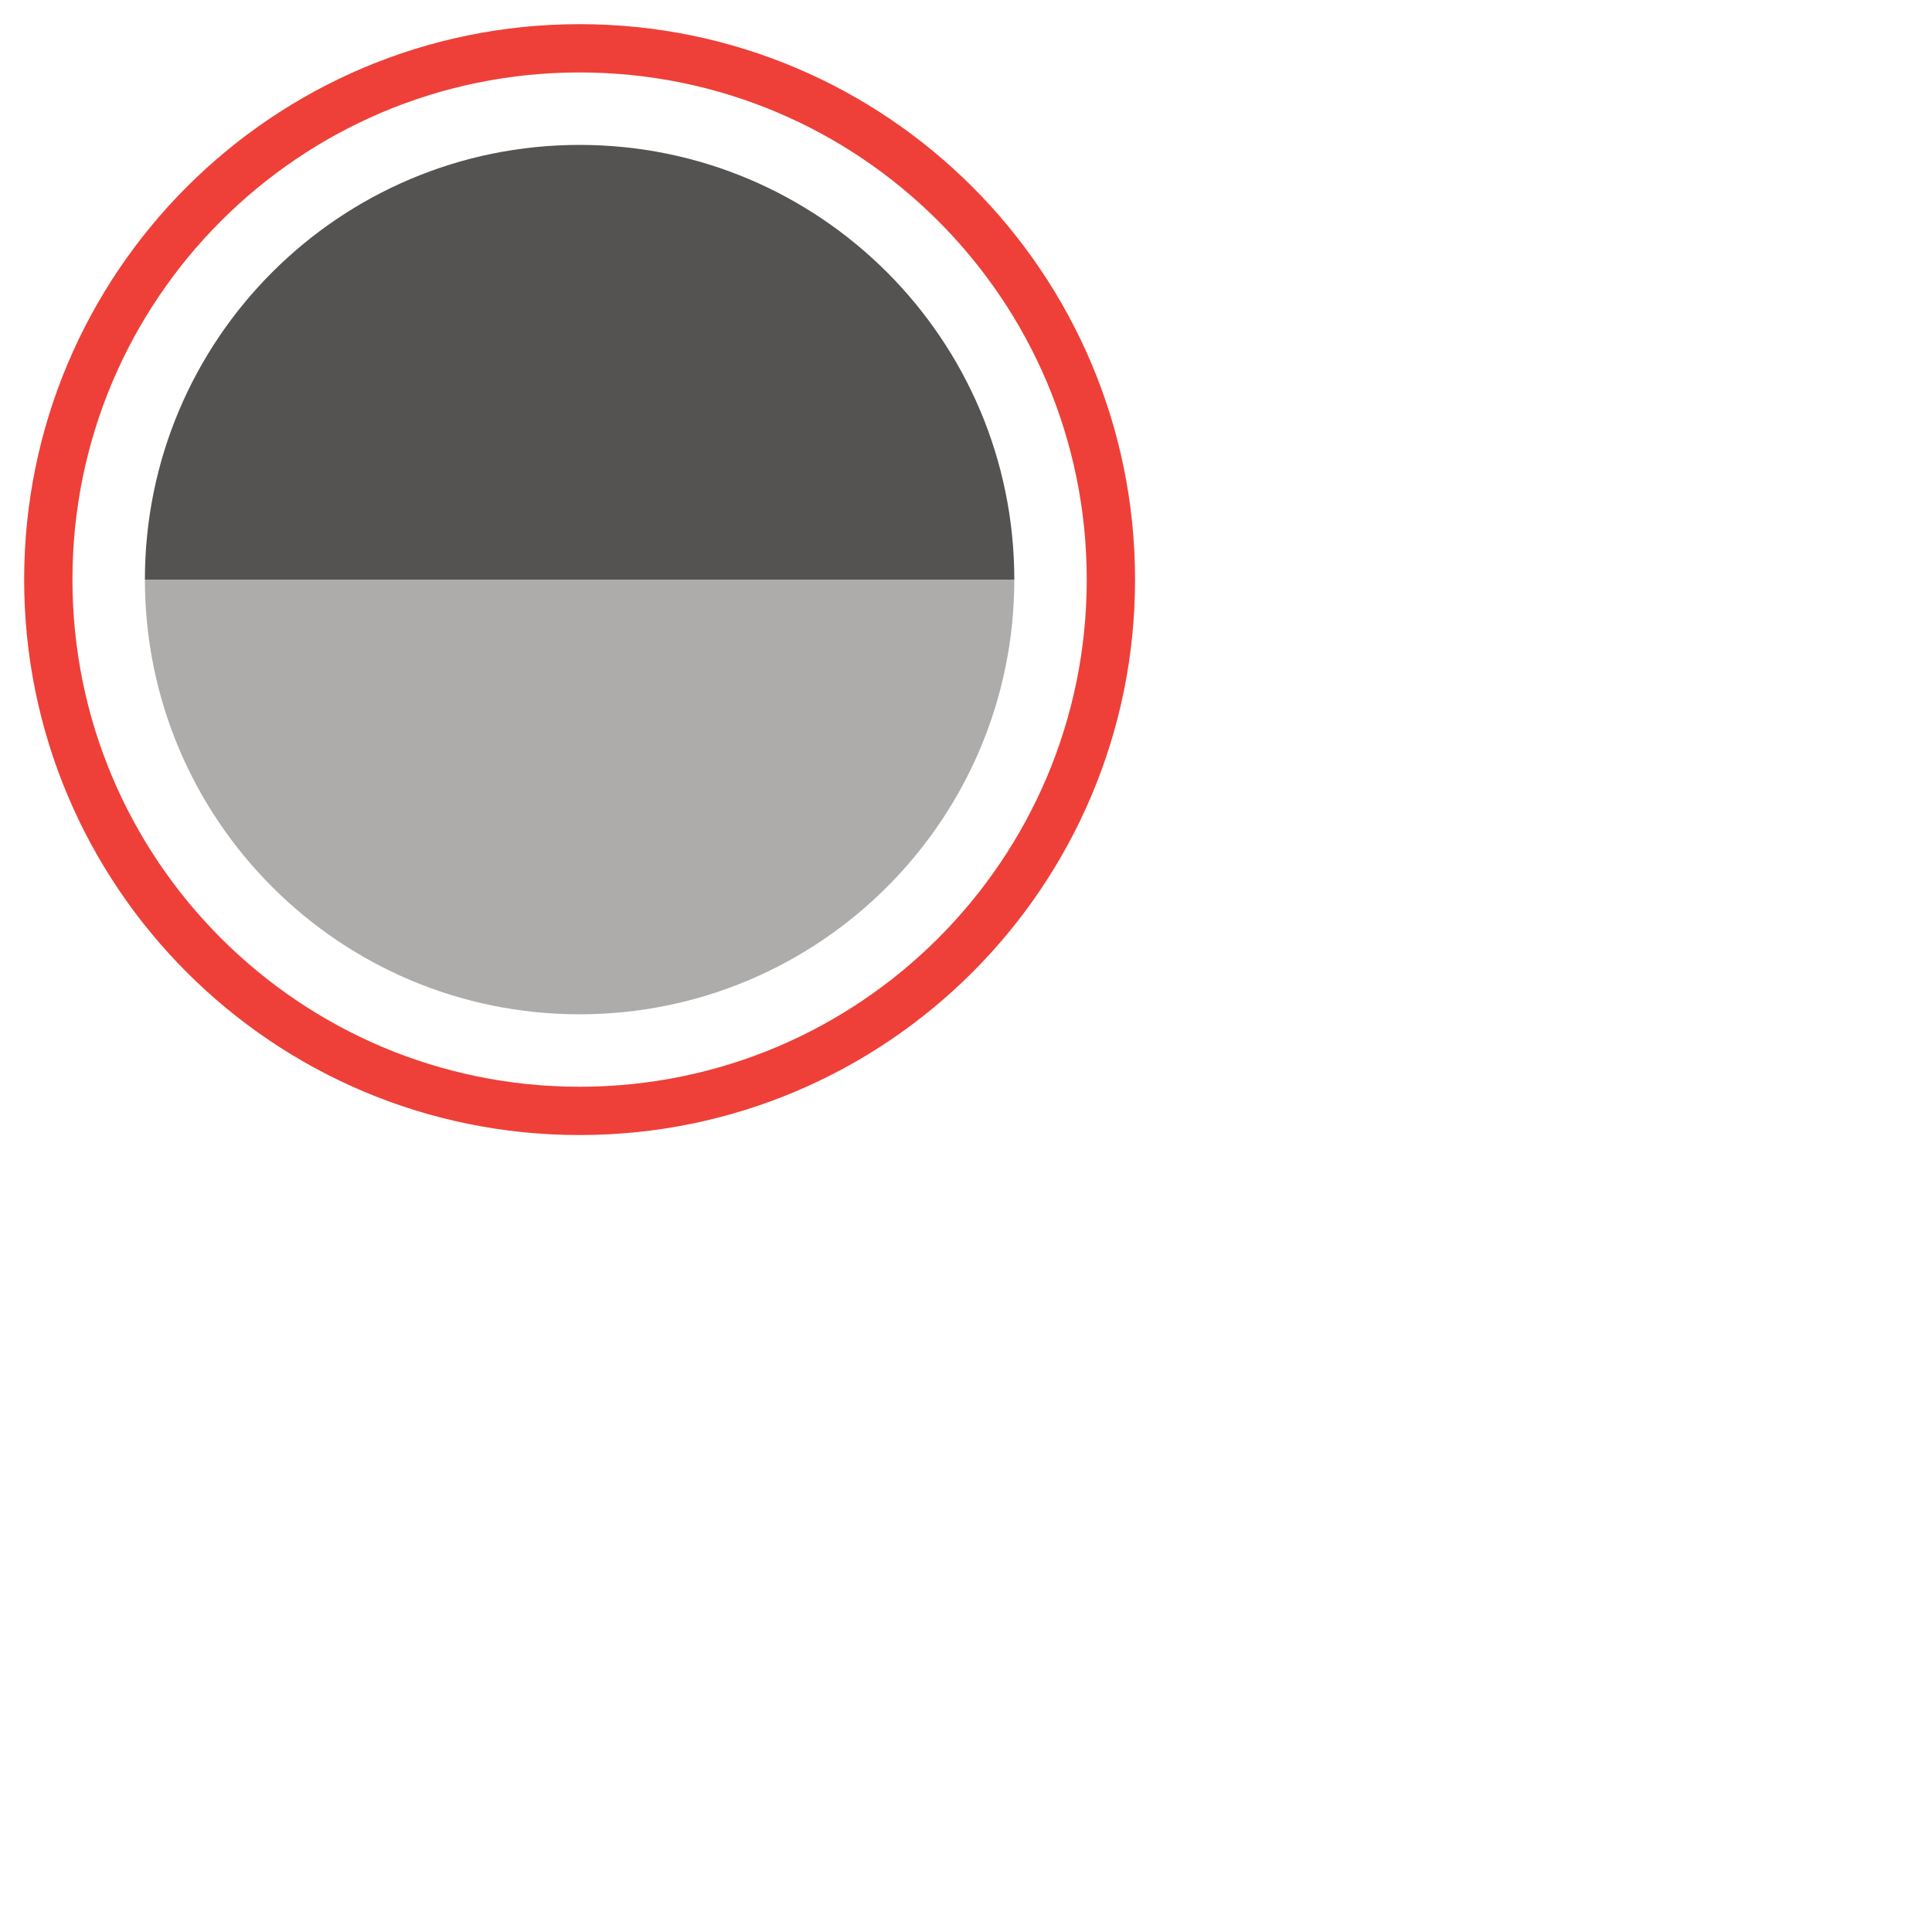
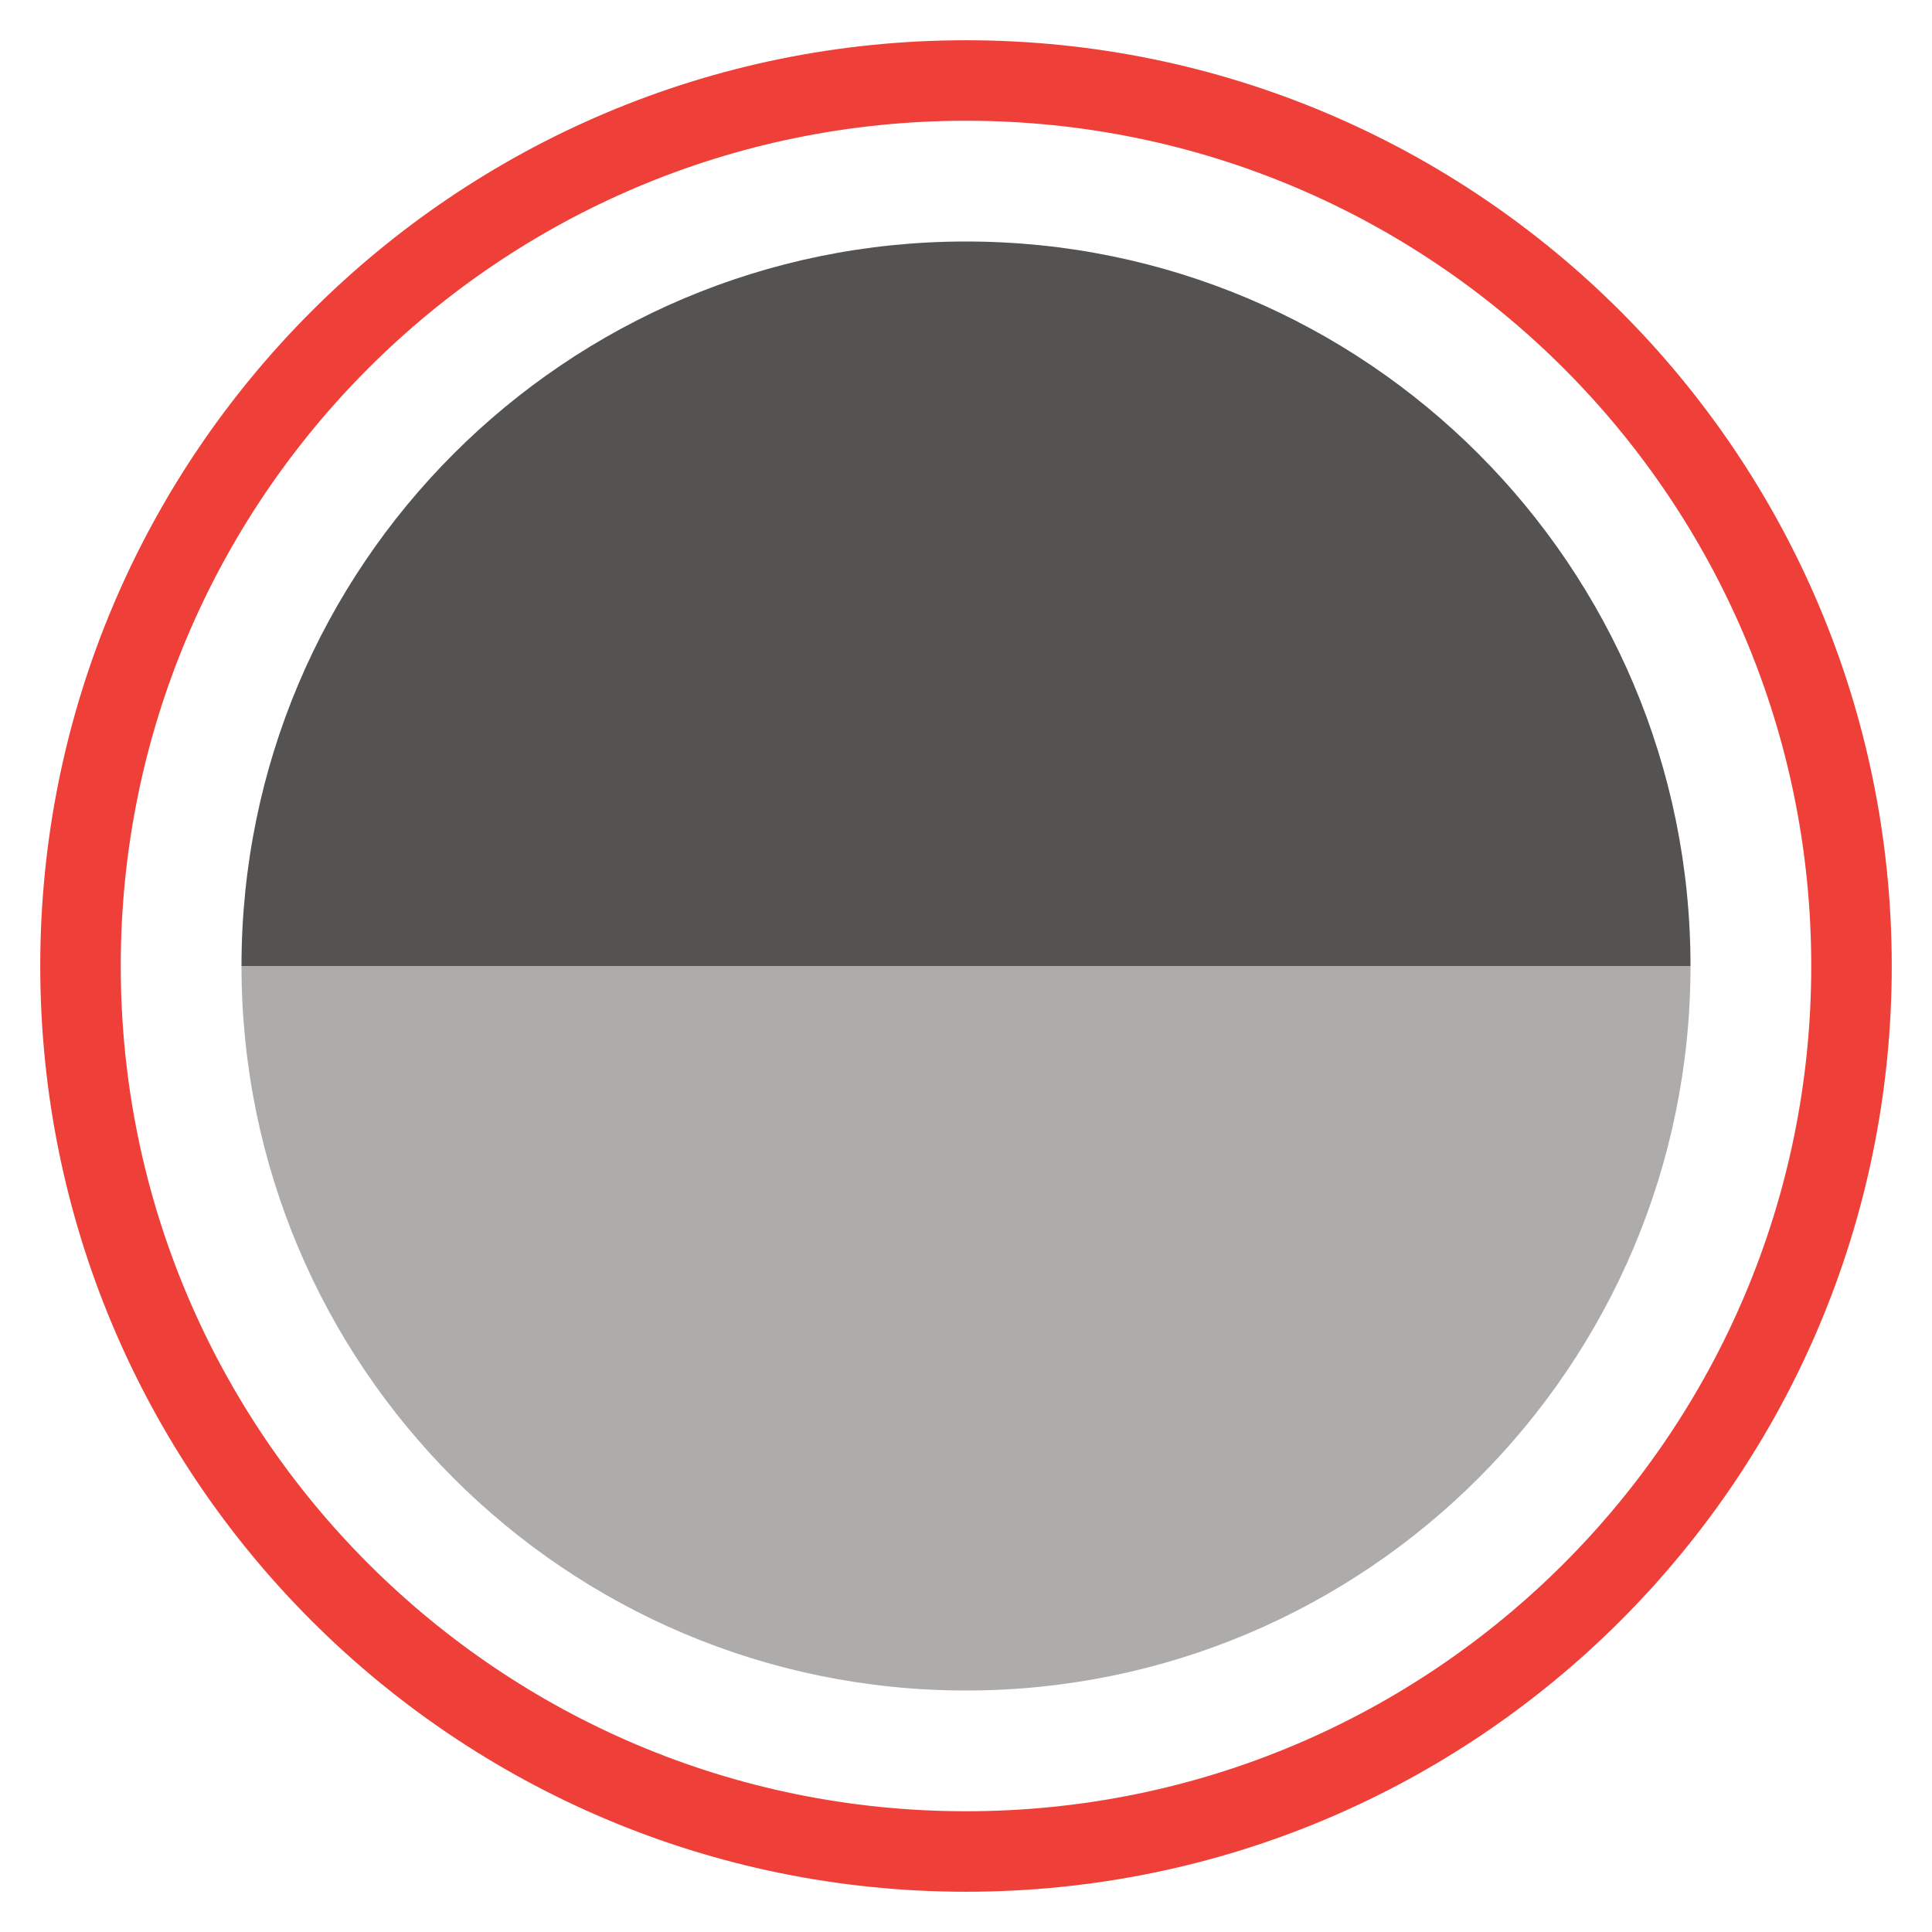
- <svg xmlns="http://www.w3.org/2000/svg" width="40" height="40" viewBox="0 0 40 40">
+ <svg xmlns="http://www.w3.org/2000/svg" width="24" height="24" viewBox="0 0 24 24">
  <path d="M21,12 a9,9 0 1,0 -18,0" fill="#545351" />
  <path d="M3,12 a9,9 0 0,0 18,0" fill="#adacaa" />
  <circle r="11" cx="12" cy="12" fill="none" stroke="#ee4038" stroke-width="1" stroke-opacity="1" />
</svg>
